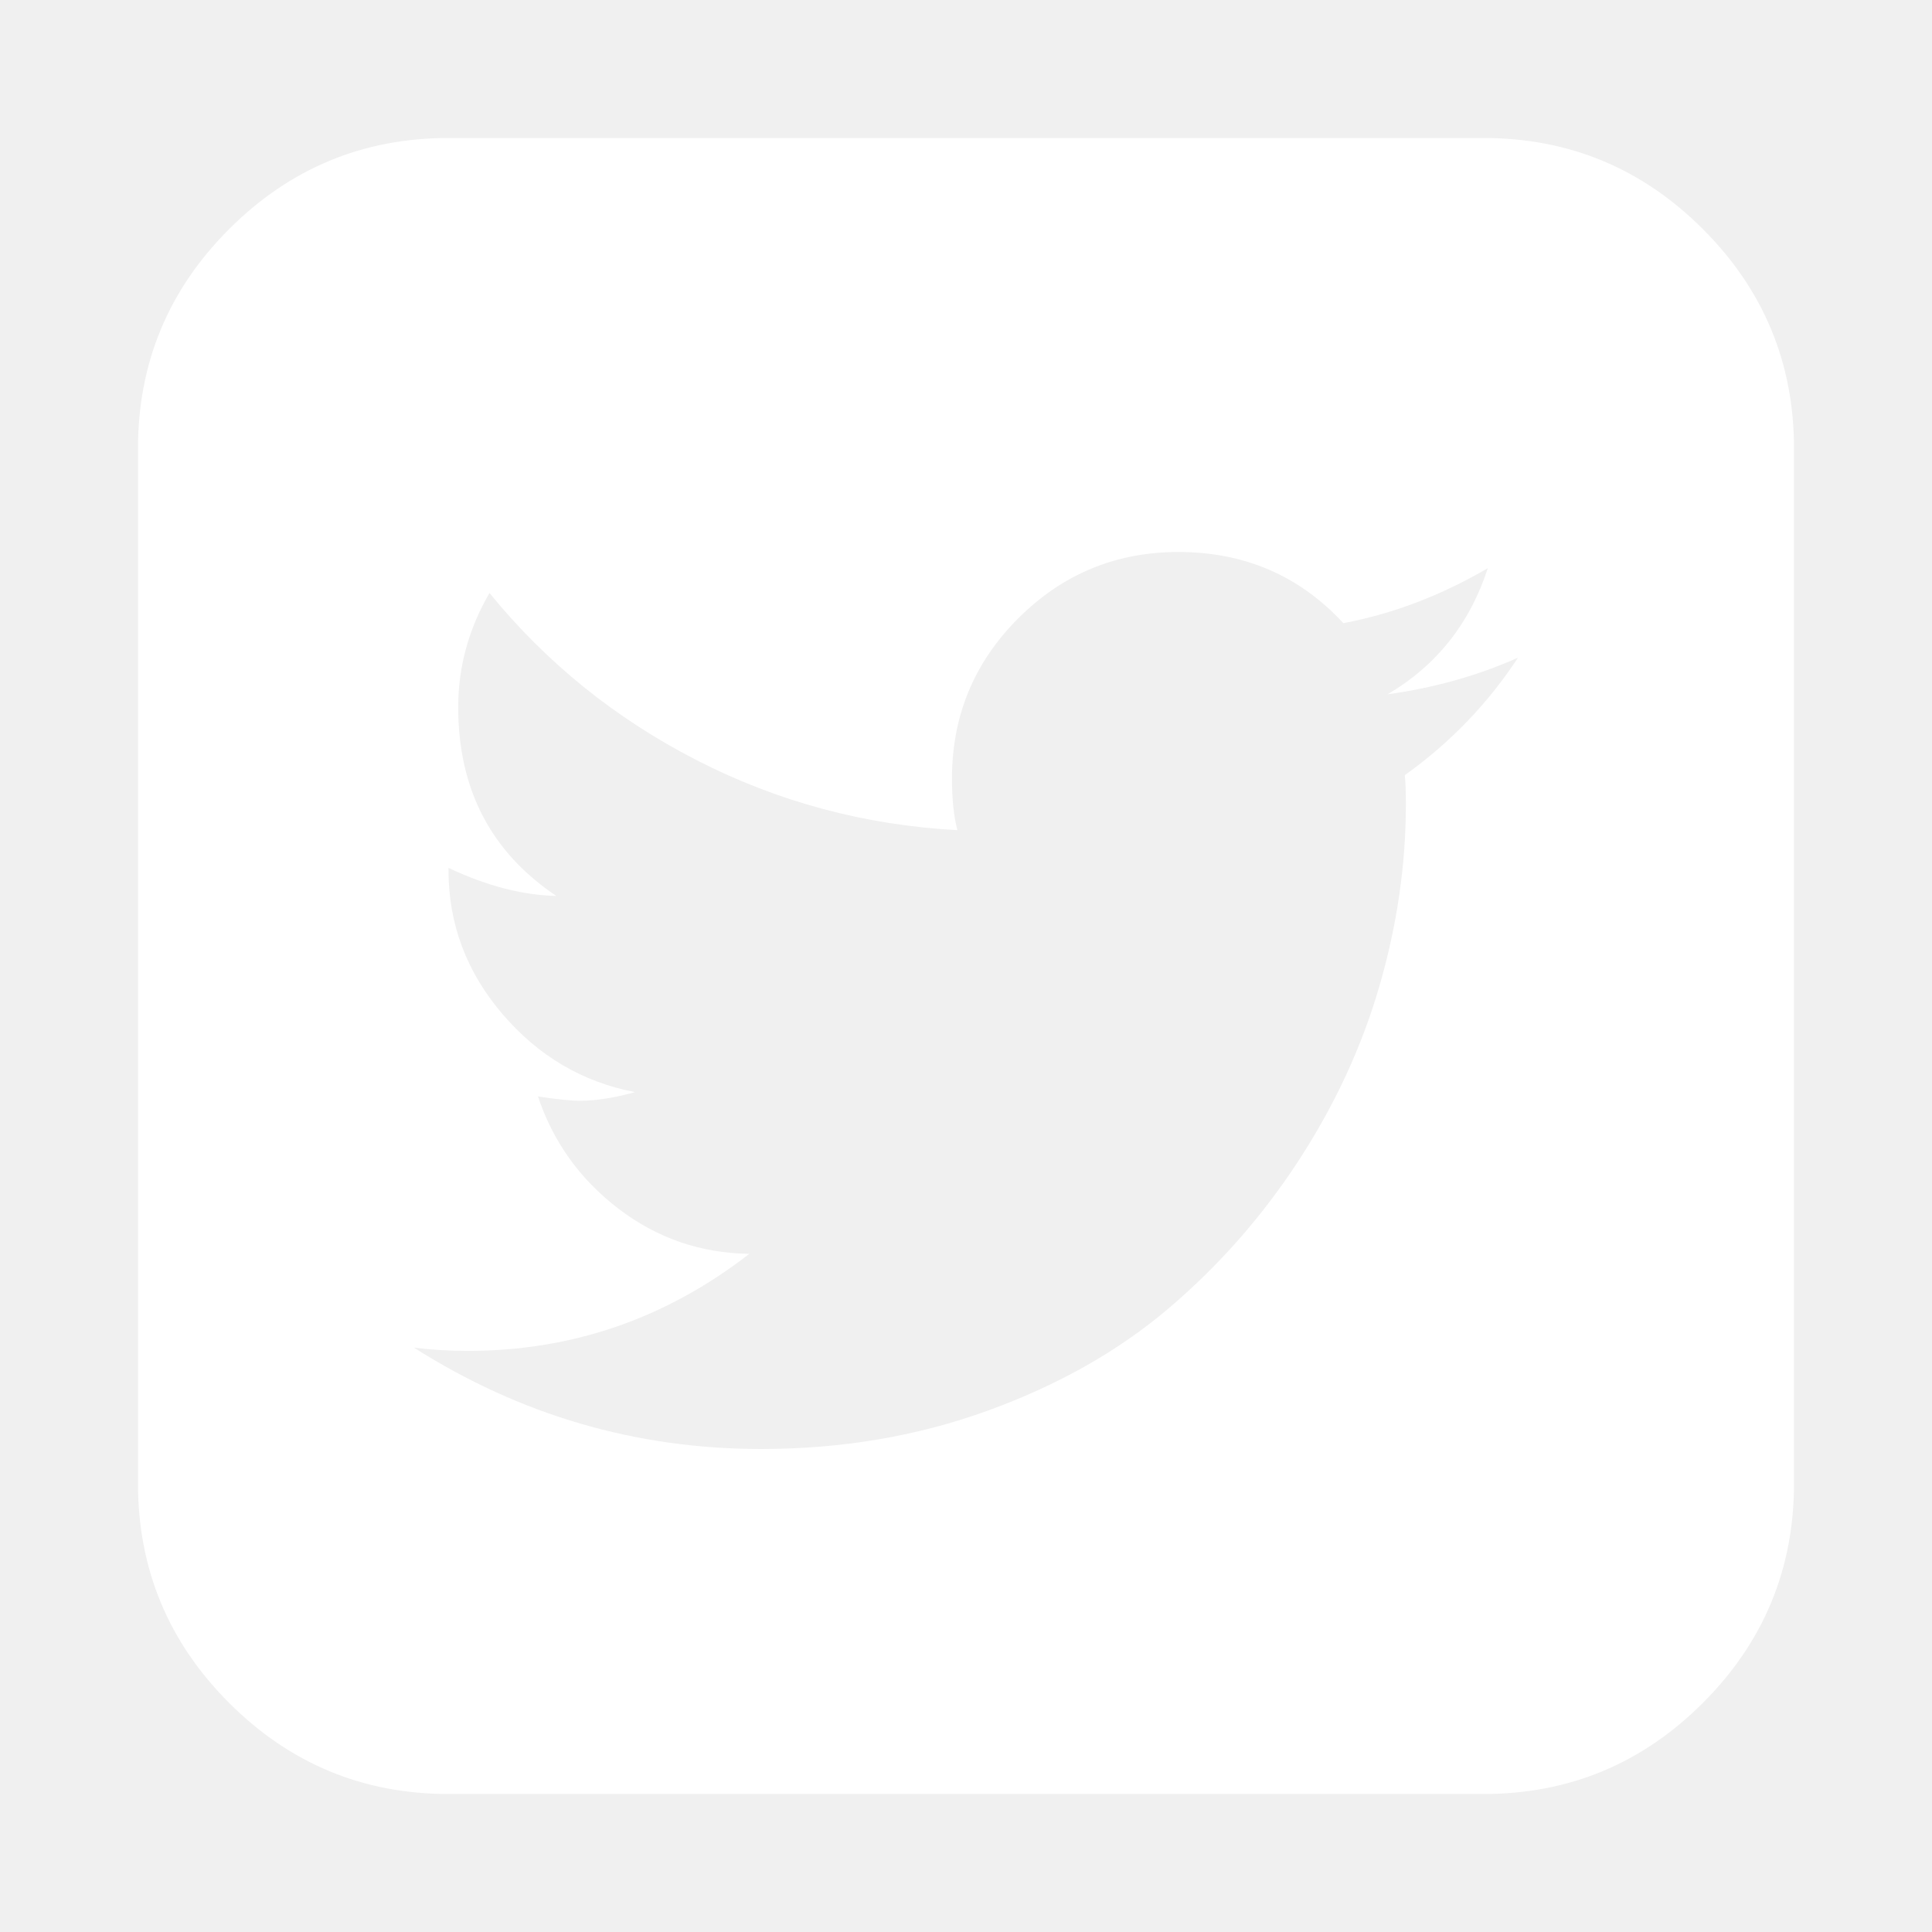
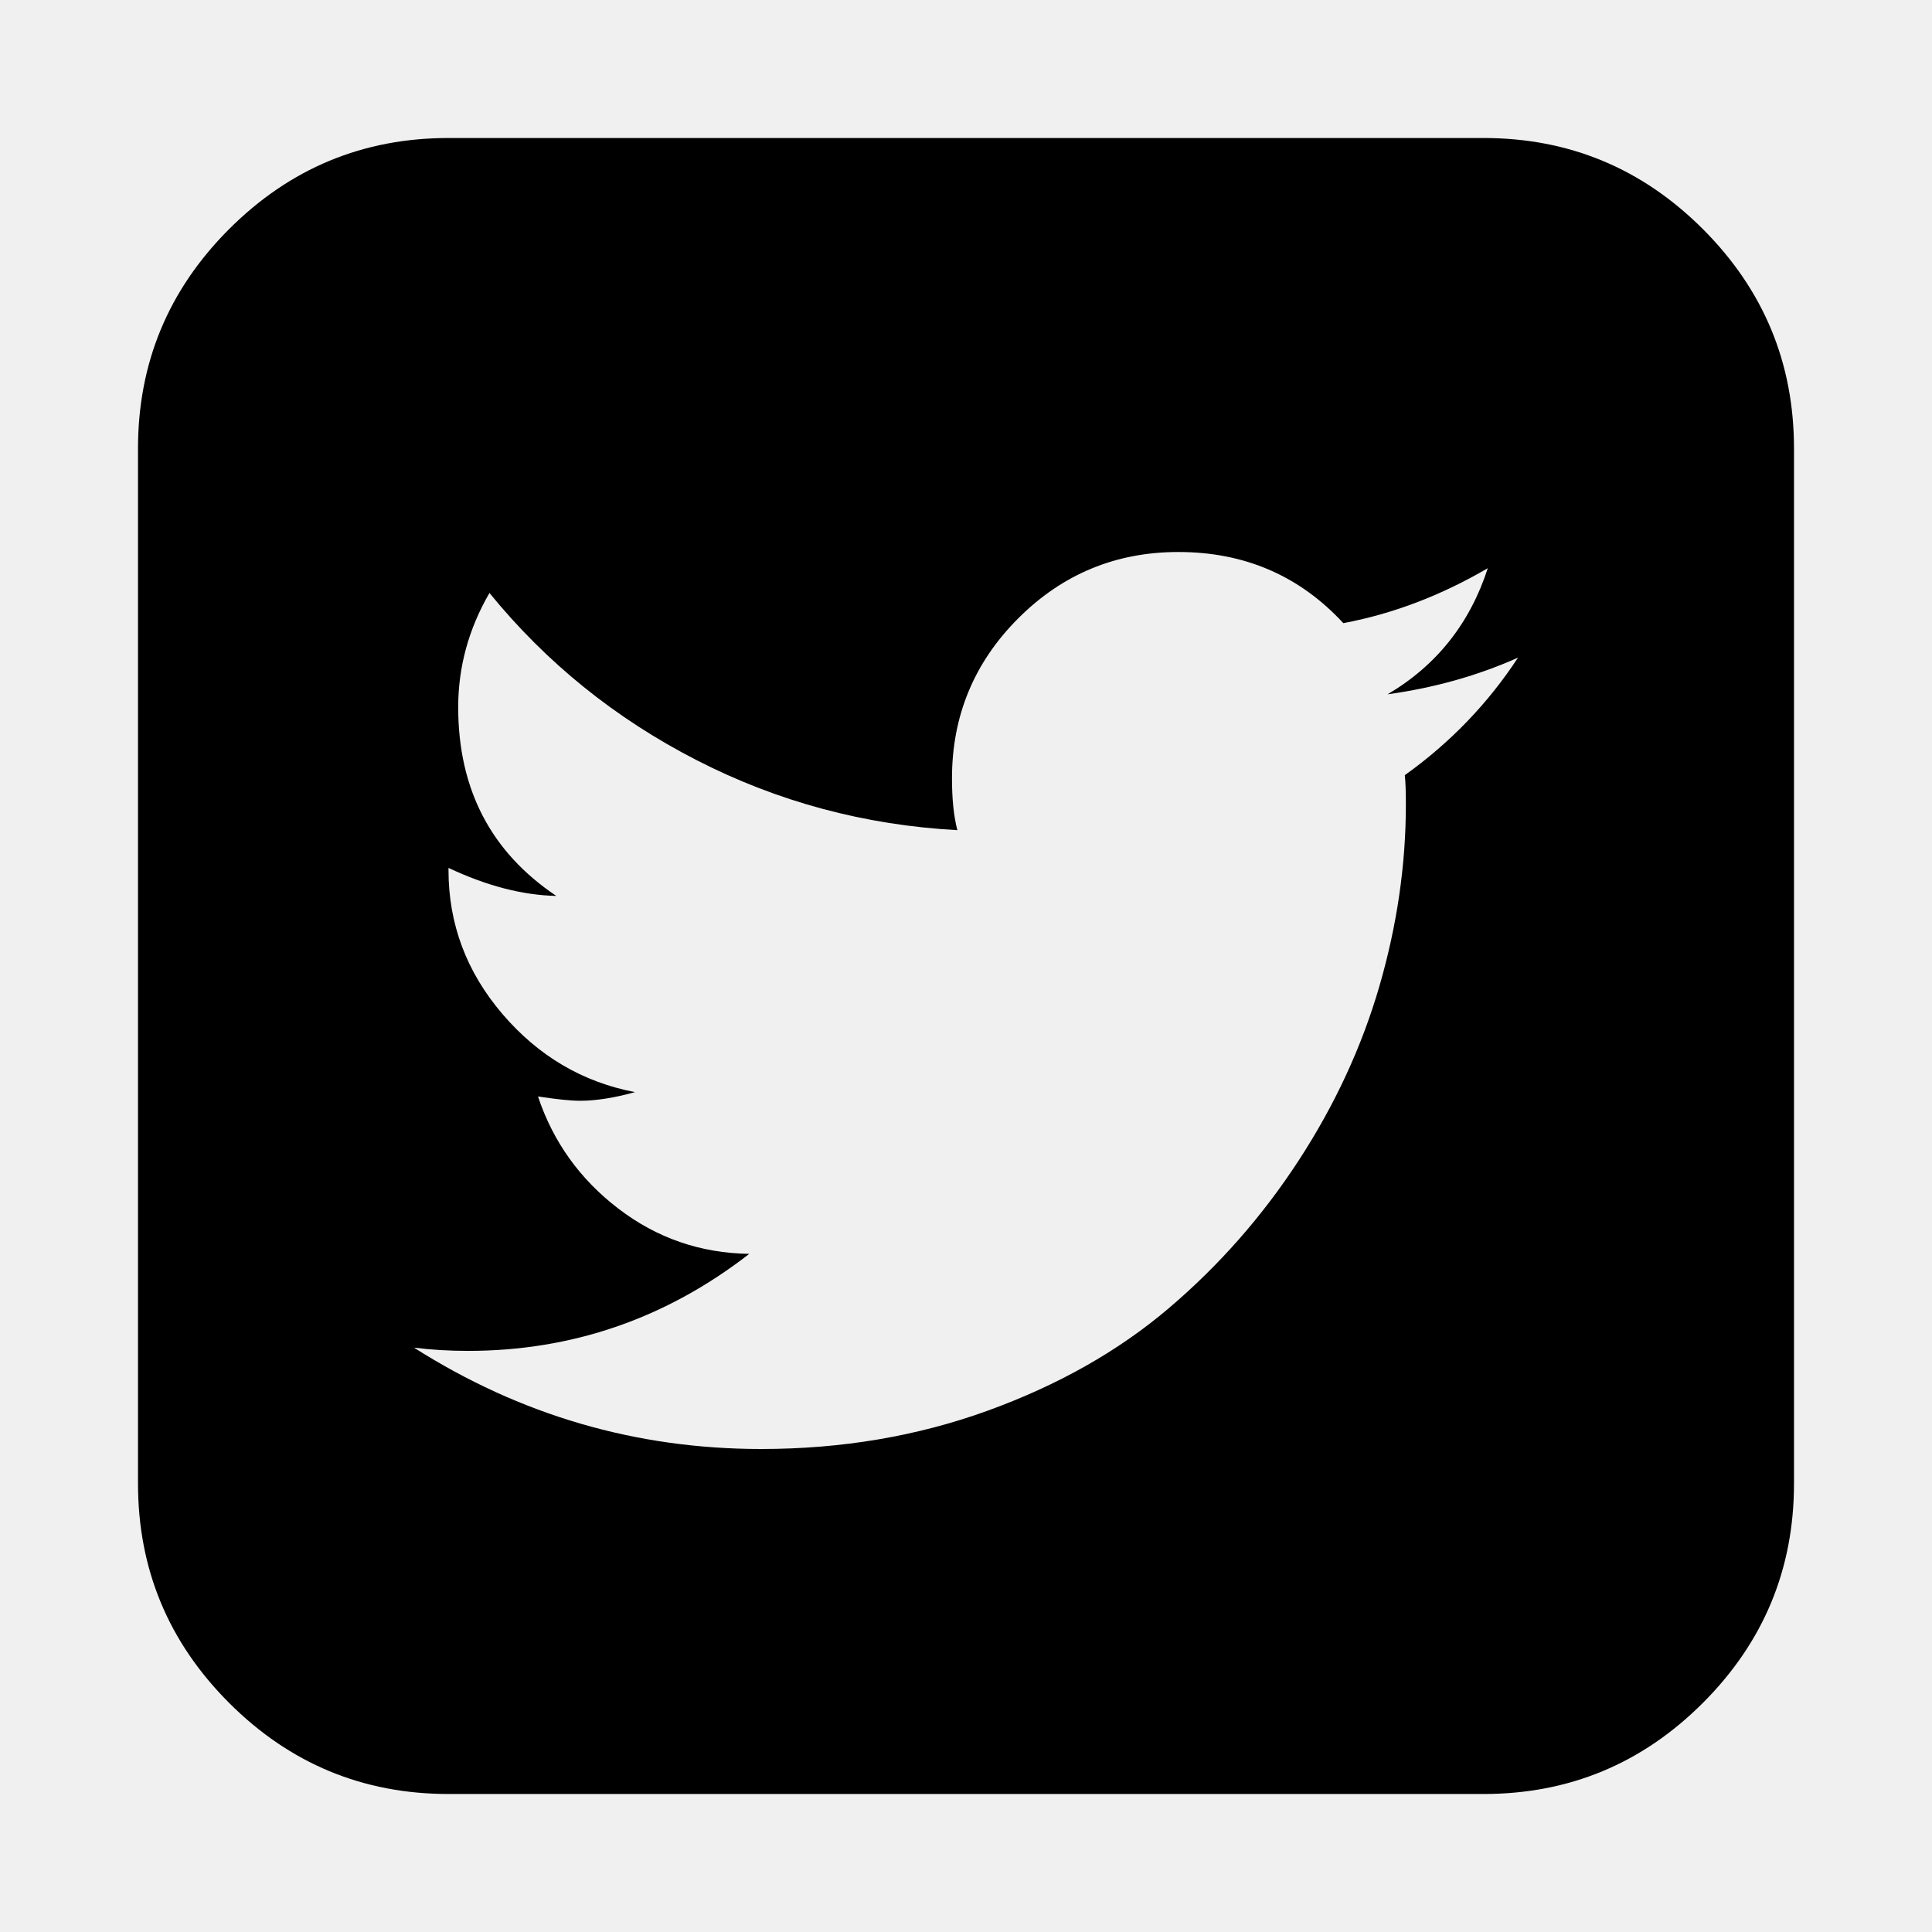
<svg xmlns="http://www.w3.org/2000/svg" viewBox="0 0 1792 1792">
-   <path d="M1408 610q-56 25-121 34 68-40 93-117-65 38-134 51-61-66-153-66-87 0-148.5 61.5t-61.5 148.5q0 29 5 48-129-7-242-65t-192-155q-29 50-29 106 0 114 91 175-47-1-100-26v2q0 75 50 133.5t123 72.5q-29 8-51 8-13 0-39-4 21 63 74.5 104t121.5 42q-116 90-261 90-26 0-50-3 148 94 322 94 112 0 210-35.5t168-95 120.5-137 75-162 24.5-168.5q0-18-1-27 63-45 105-109zm256-194v960q0 119-84.5 203.5t-203.5 84.5h-960q-119 0-203.5-84.5t-84.5-203.5v-960q0-119 84.5-203.5t203.5-84.5h960q119 0 203.5 84.5t84.5 203.5z" fill="#fff" />
+   <path d="M1408 610q-56 25-121 34 68-40 93-117-65 38-134 51-61-66-153-66-87 0-148.5 61.5t-61.5 148.5q0 29 5 48-129-7-242-65t-192-155q-29 50-29 106 0 114 91 175-47-1-100-26v2q0 75 50 133.5t123 72.5q-29 8-51 8-13 0-39-4 21 63 74.5 104t121.5 42q-116 90-261 90-26 0-50-3 148 94 322 94 112 0 210-35.5t168-95 120.5-137 75-162 24.5-168.5q0-18-1-27 63-45 105-109zm256-194v960q0 119-84.5 203.5t-203.5 84.5h-960q-119 0-203.5-84.5t-84.5-203.5v-960q0-119 84.5-203.5t203.5-84.5h960q119 0 203.5 84.5t84.5 203.5z" />
</svg>
